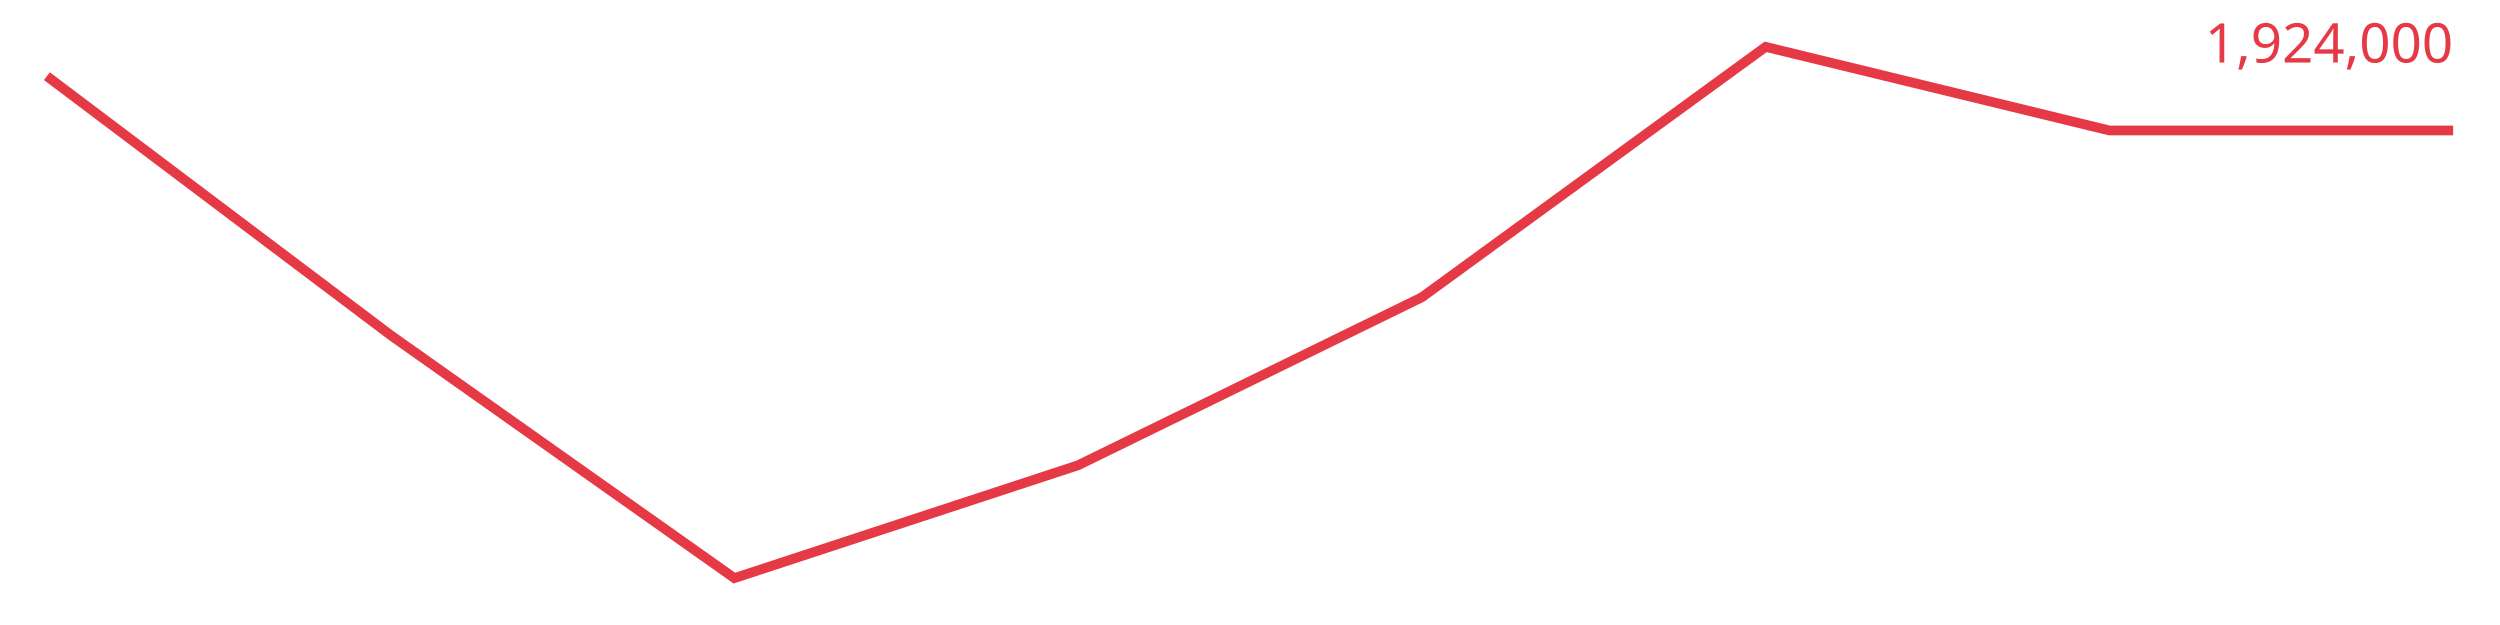
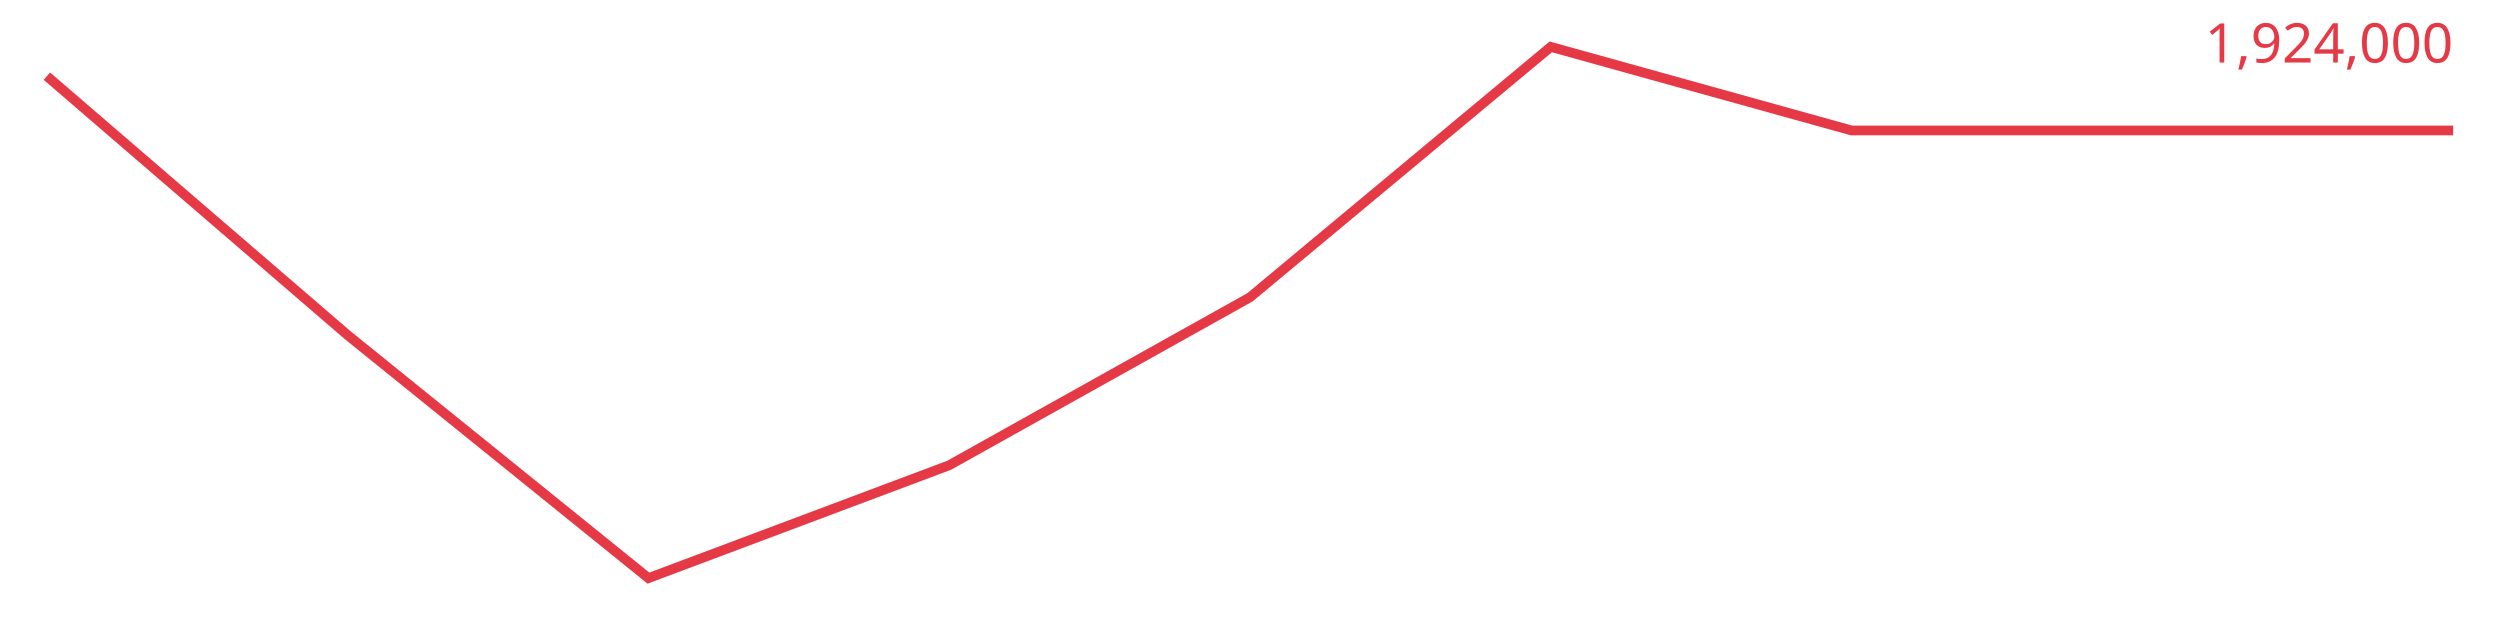
<svg xmlns="http://www.w3.org/2000/svg" viewBox="0 0 640 160" font-family="sans-serif">
-   <polyline fill="none" stroke="#e63946" stroke-width="2.5" points="12.0,19.5 100.0,85.8 188.0,148.0 276.0,119.1 364.0,76.1 452.0,12.0 540.0,33.4 628.0,33.4" />
+   <polyline fill="none" stroke="#e63946" stroke-width="2.5" points="12.0,19.5 89.0,85.8 166.0,148.0 243.0,119.1 320.0,76.1 397.0,12.0 474.0,33.4 551.0,33.4 628.0,33.4" />
  <text x="628" y="16" text-anchor="end" font-size="14" fill="#e63946">1,924,000</text>
</svg>
